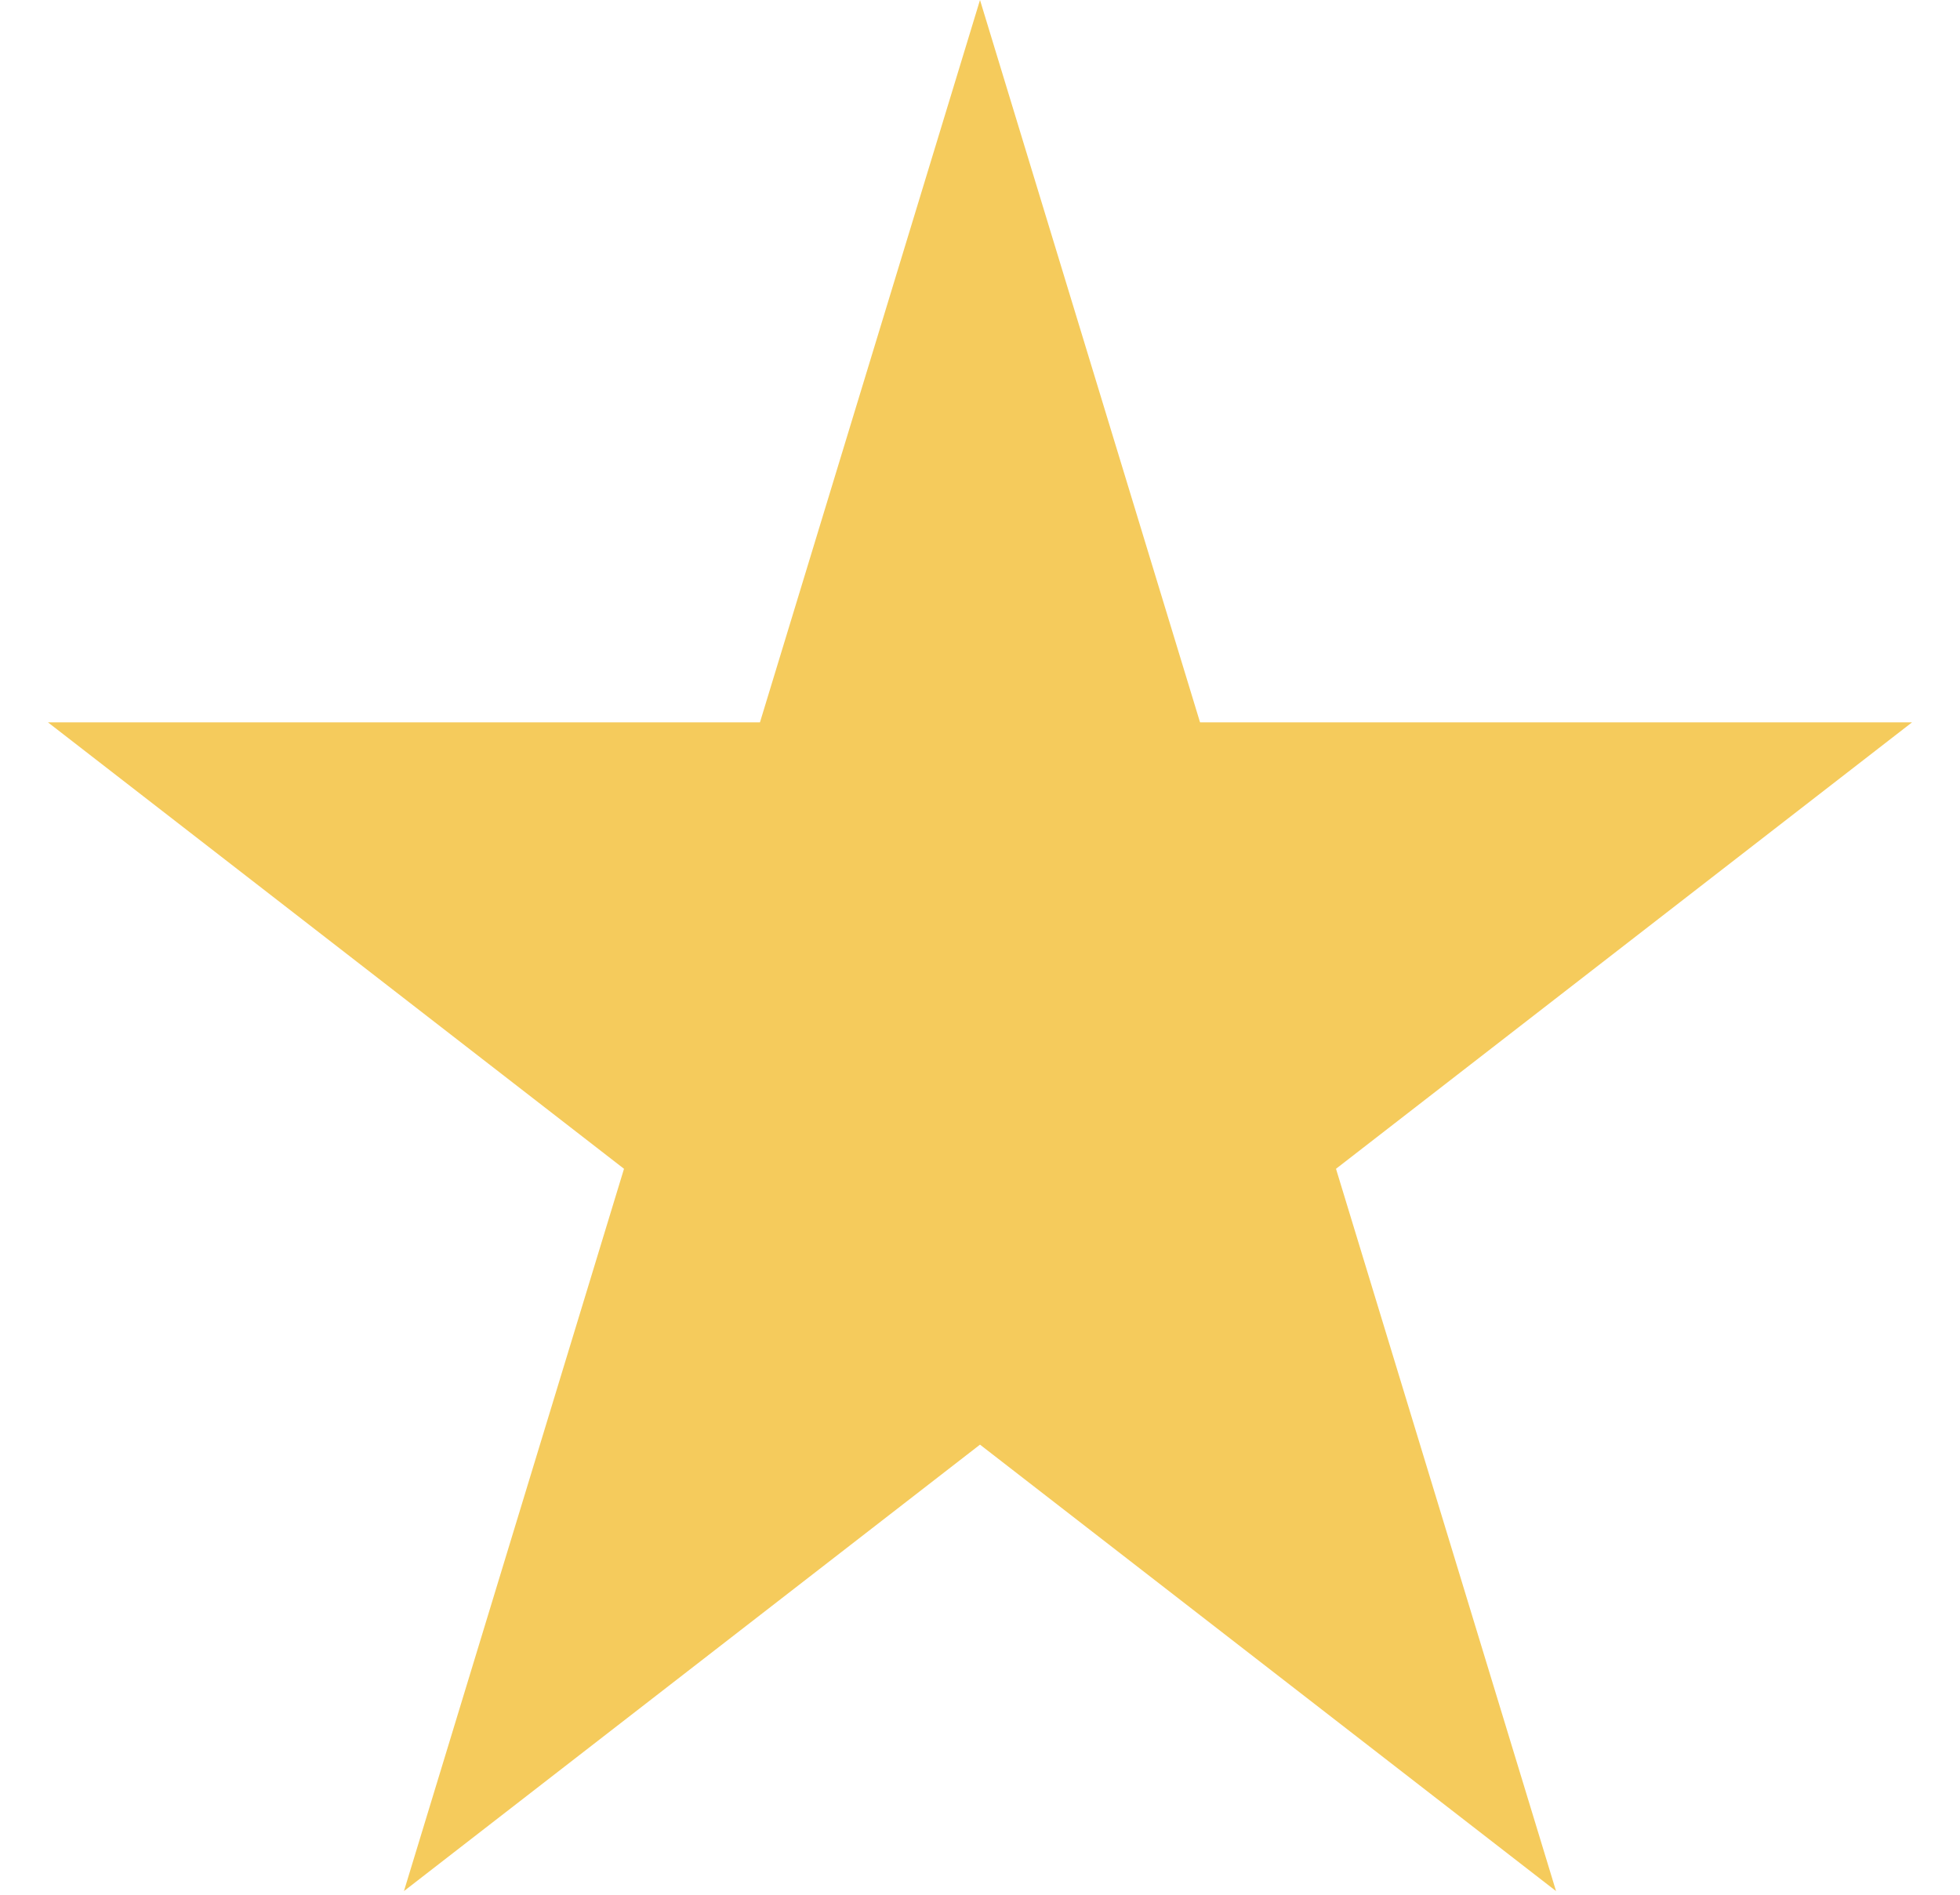
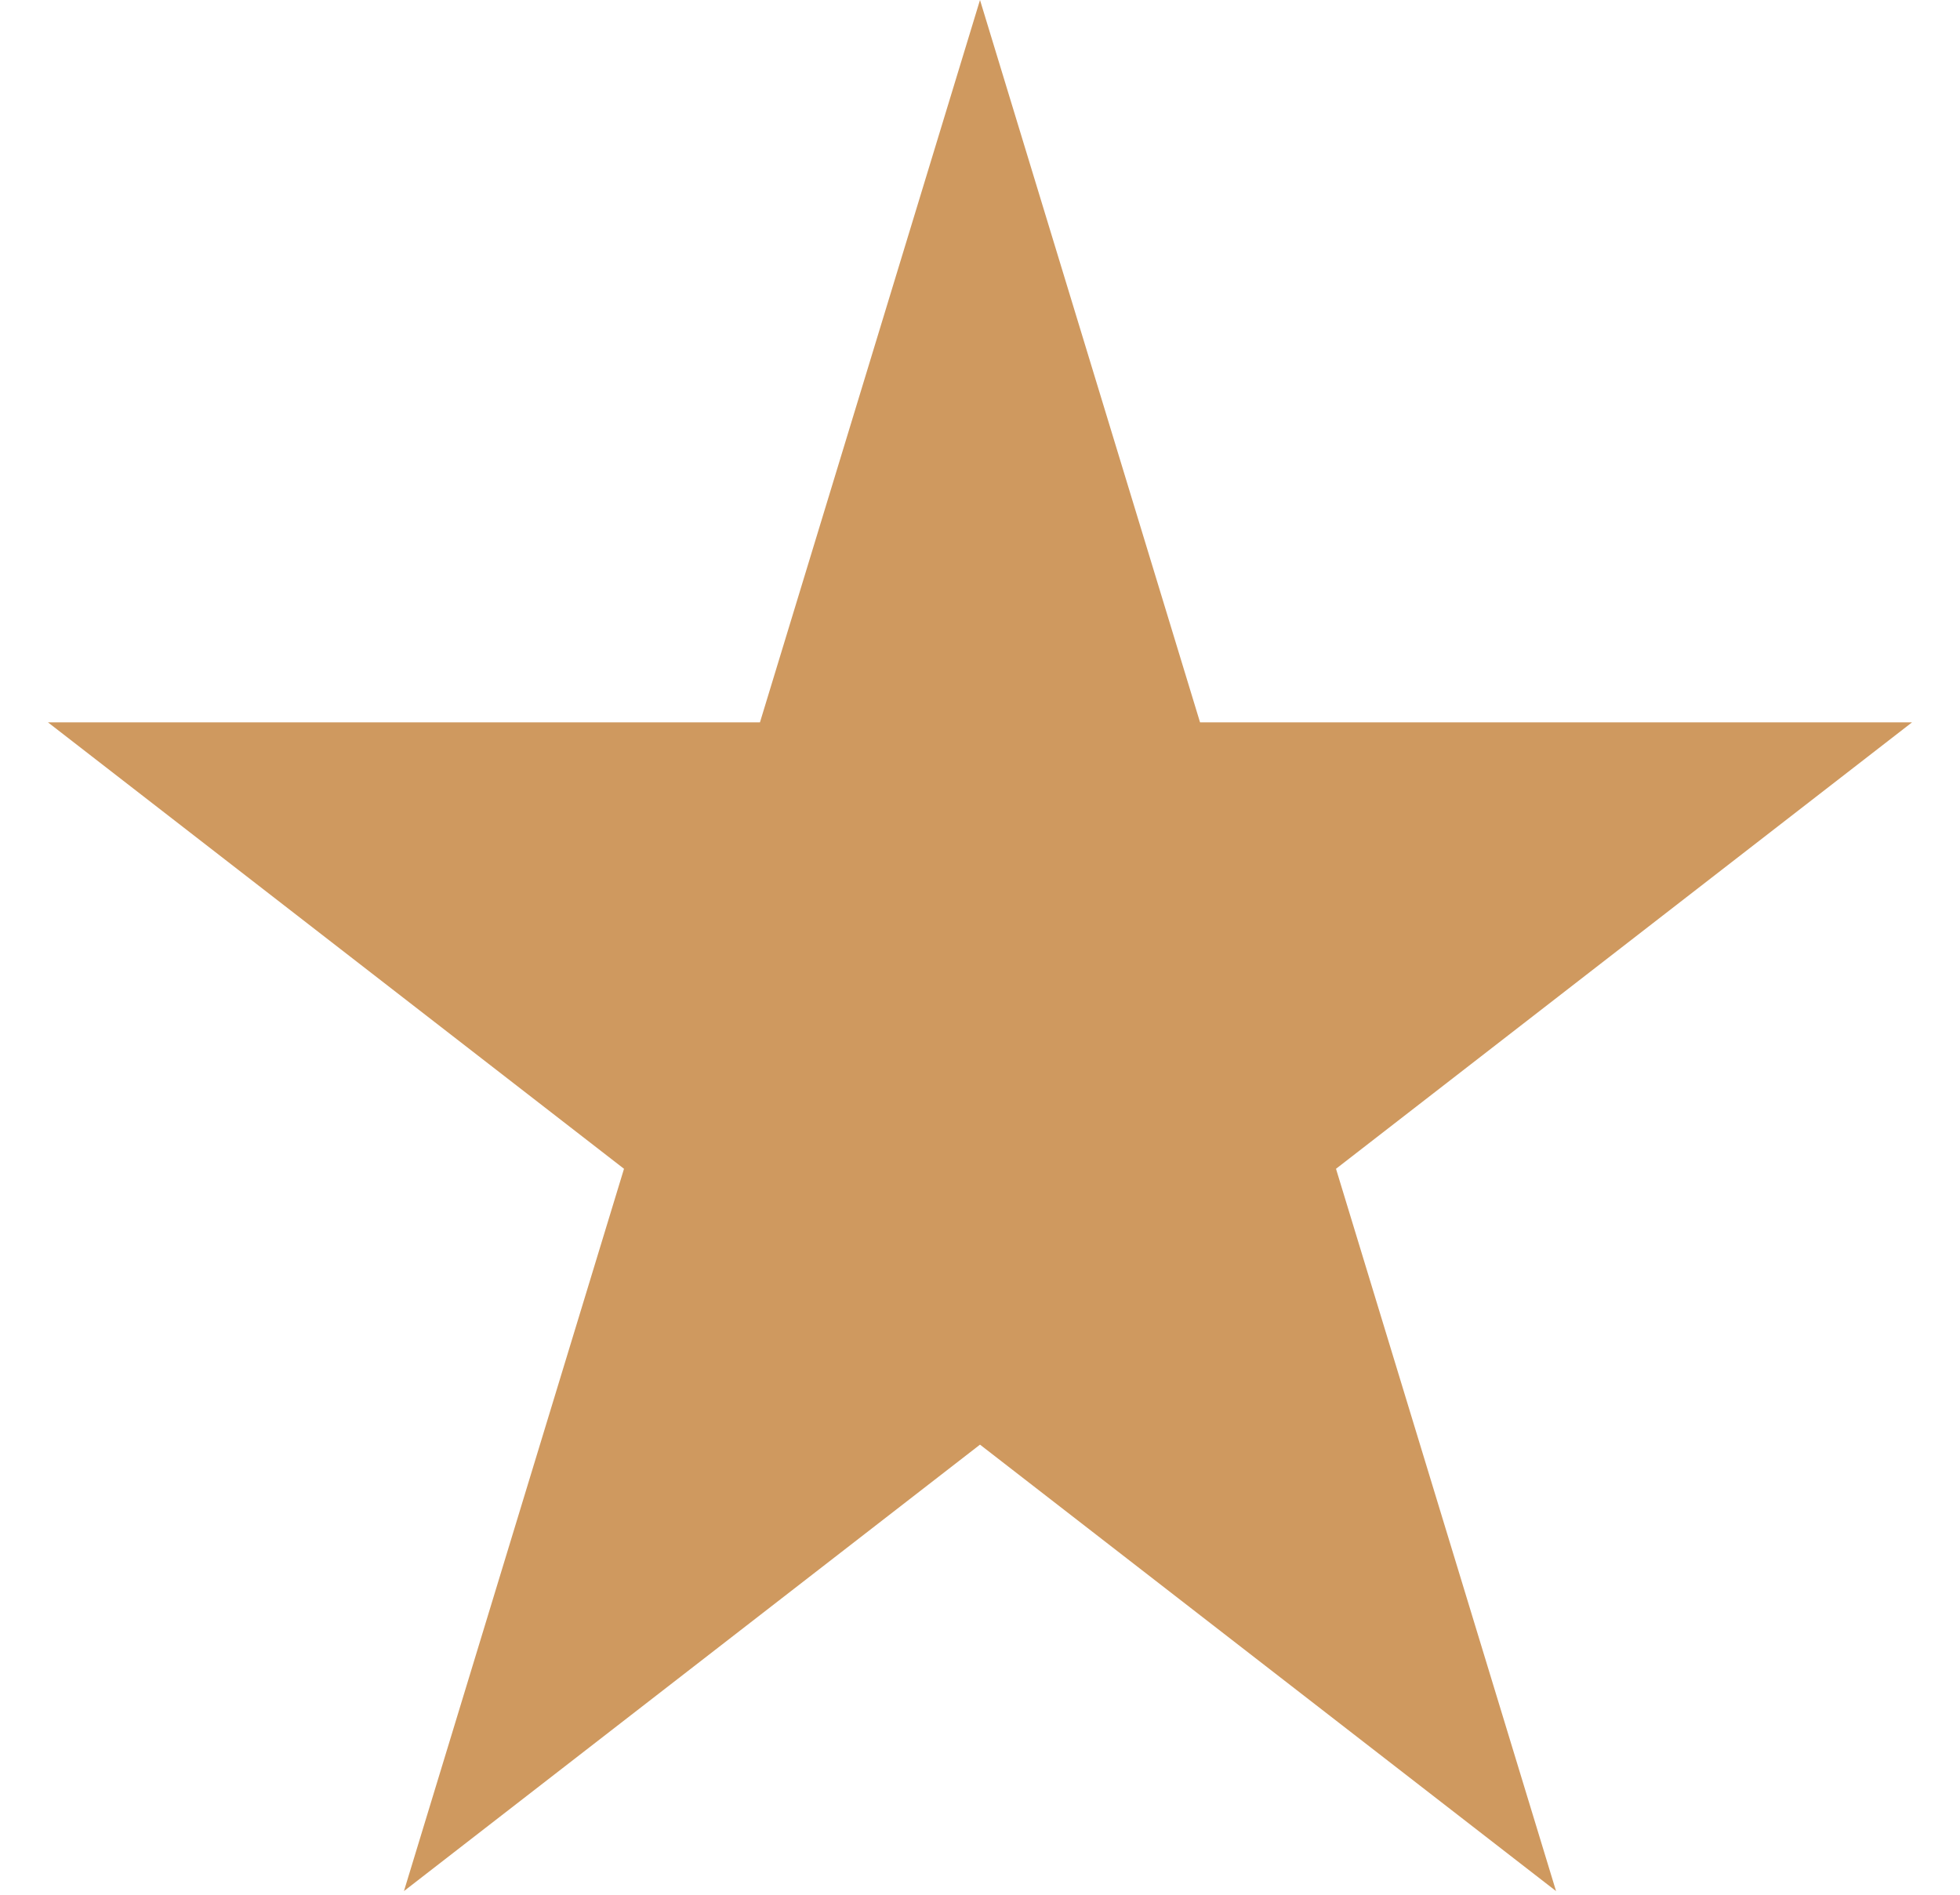
<svg xmlns="http://www.w3.org/2000/svg" width="30" height="29" viewBox="0 0 30 29" fill="none">
-   <path d="M15 0L18.368 11.056H29.266L20.449 17.889L23.817 28.944L15 22.111L6.183 28.944L9.551 17.889L0.734 11.056H11.632L15 0Z" fill="#F5CB5C" />
+   <path d="M15 0L18.368 11.056H29.266L20.449 17.889L23.817 28.944L15 22.111L6.183 28.944L9.551 17.889L0.734 11.056H11.632L15 0Z" fill="#CF995F" />
</svg>
